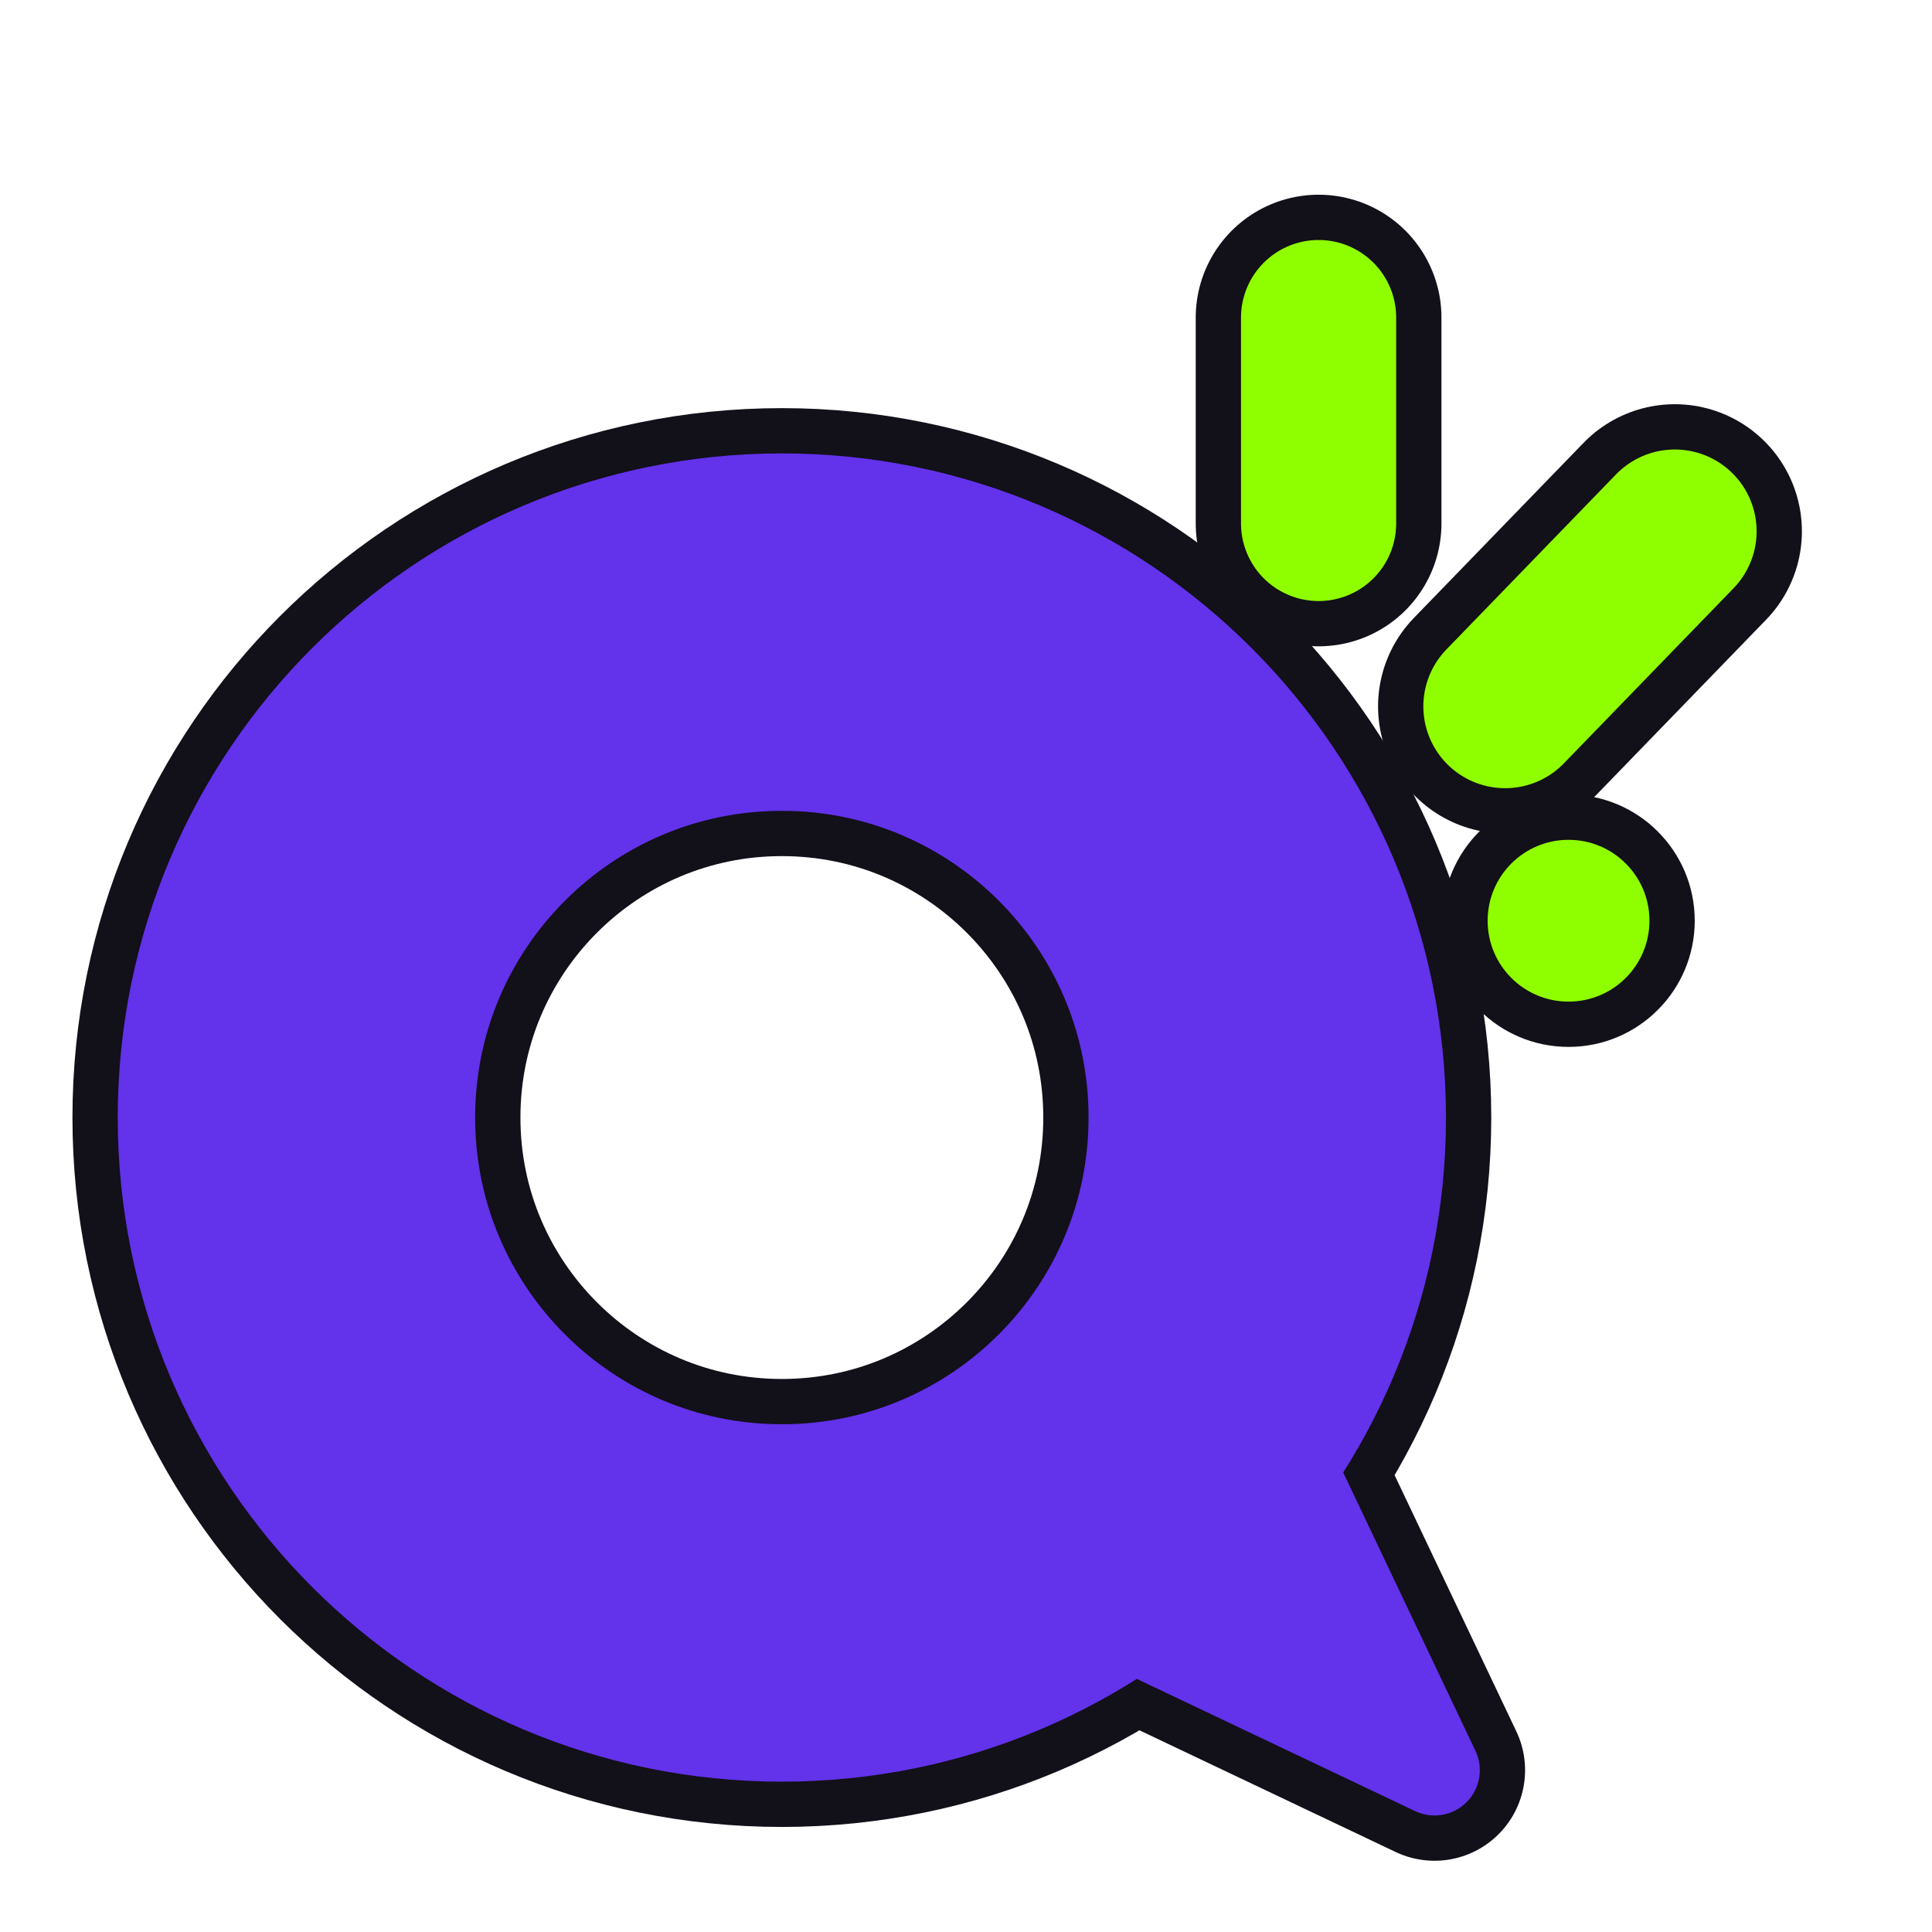
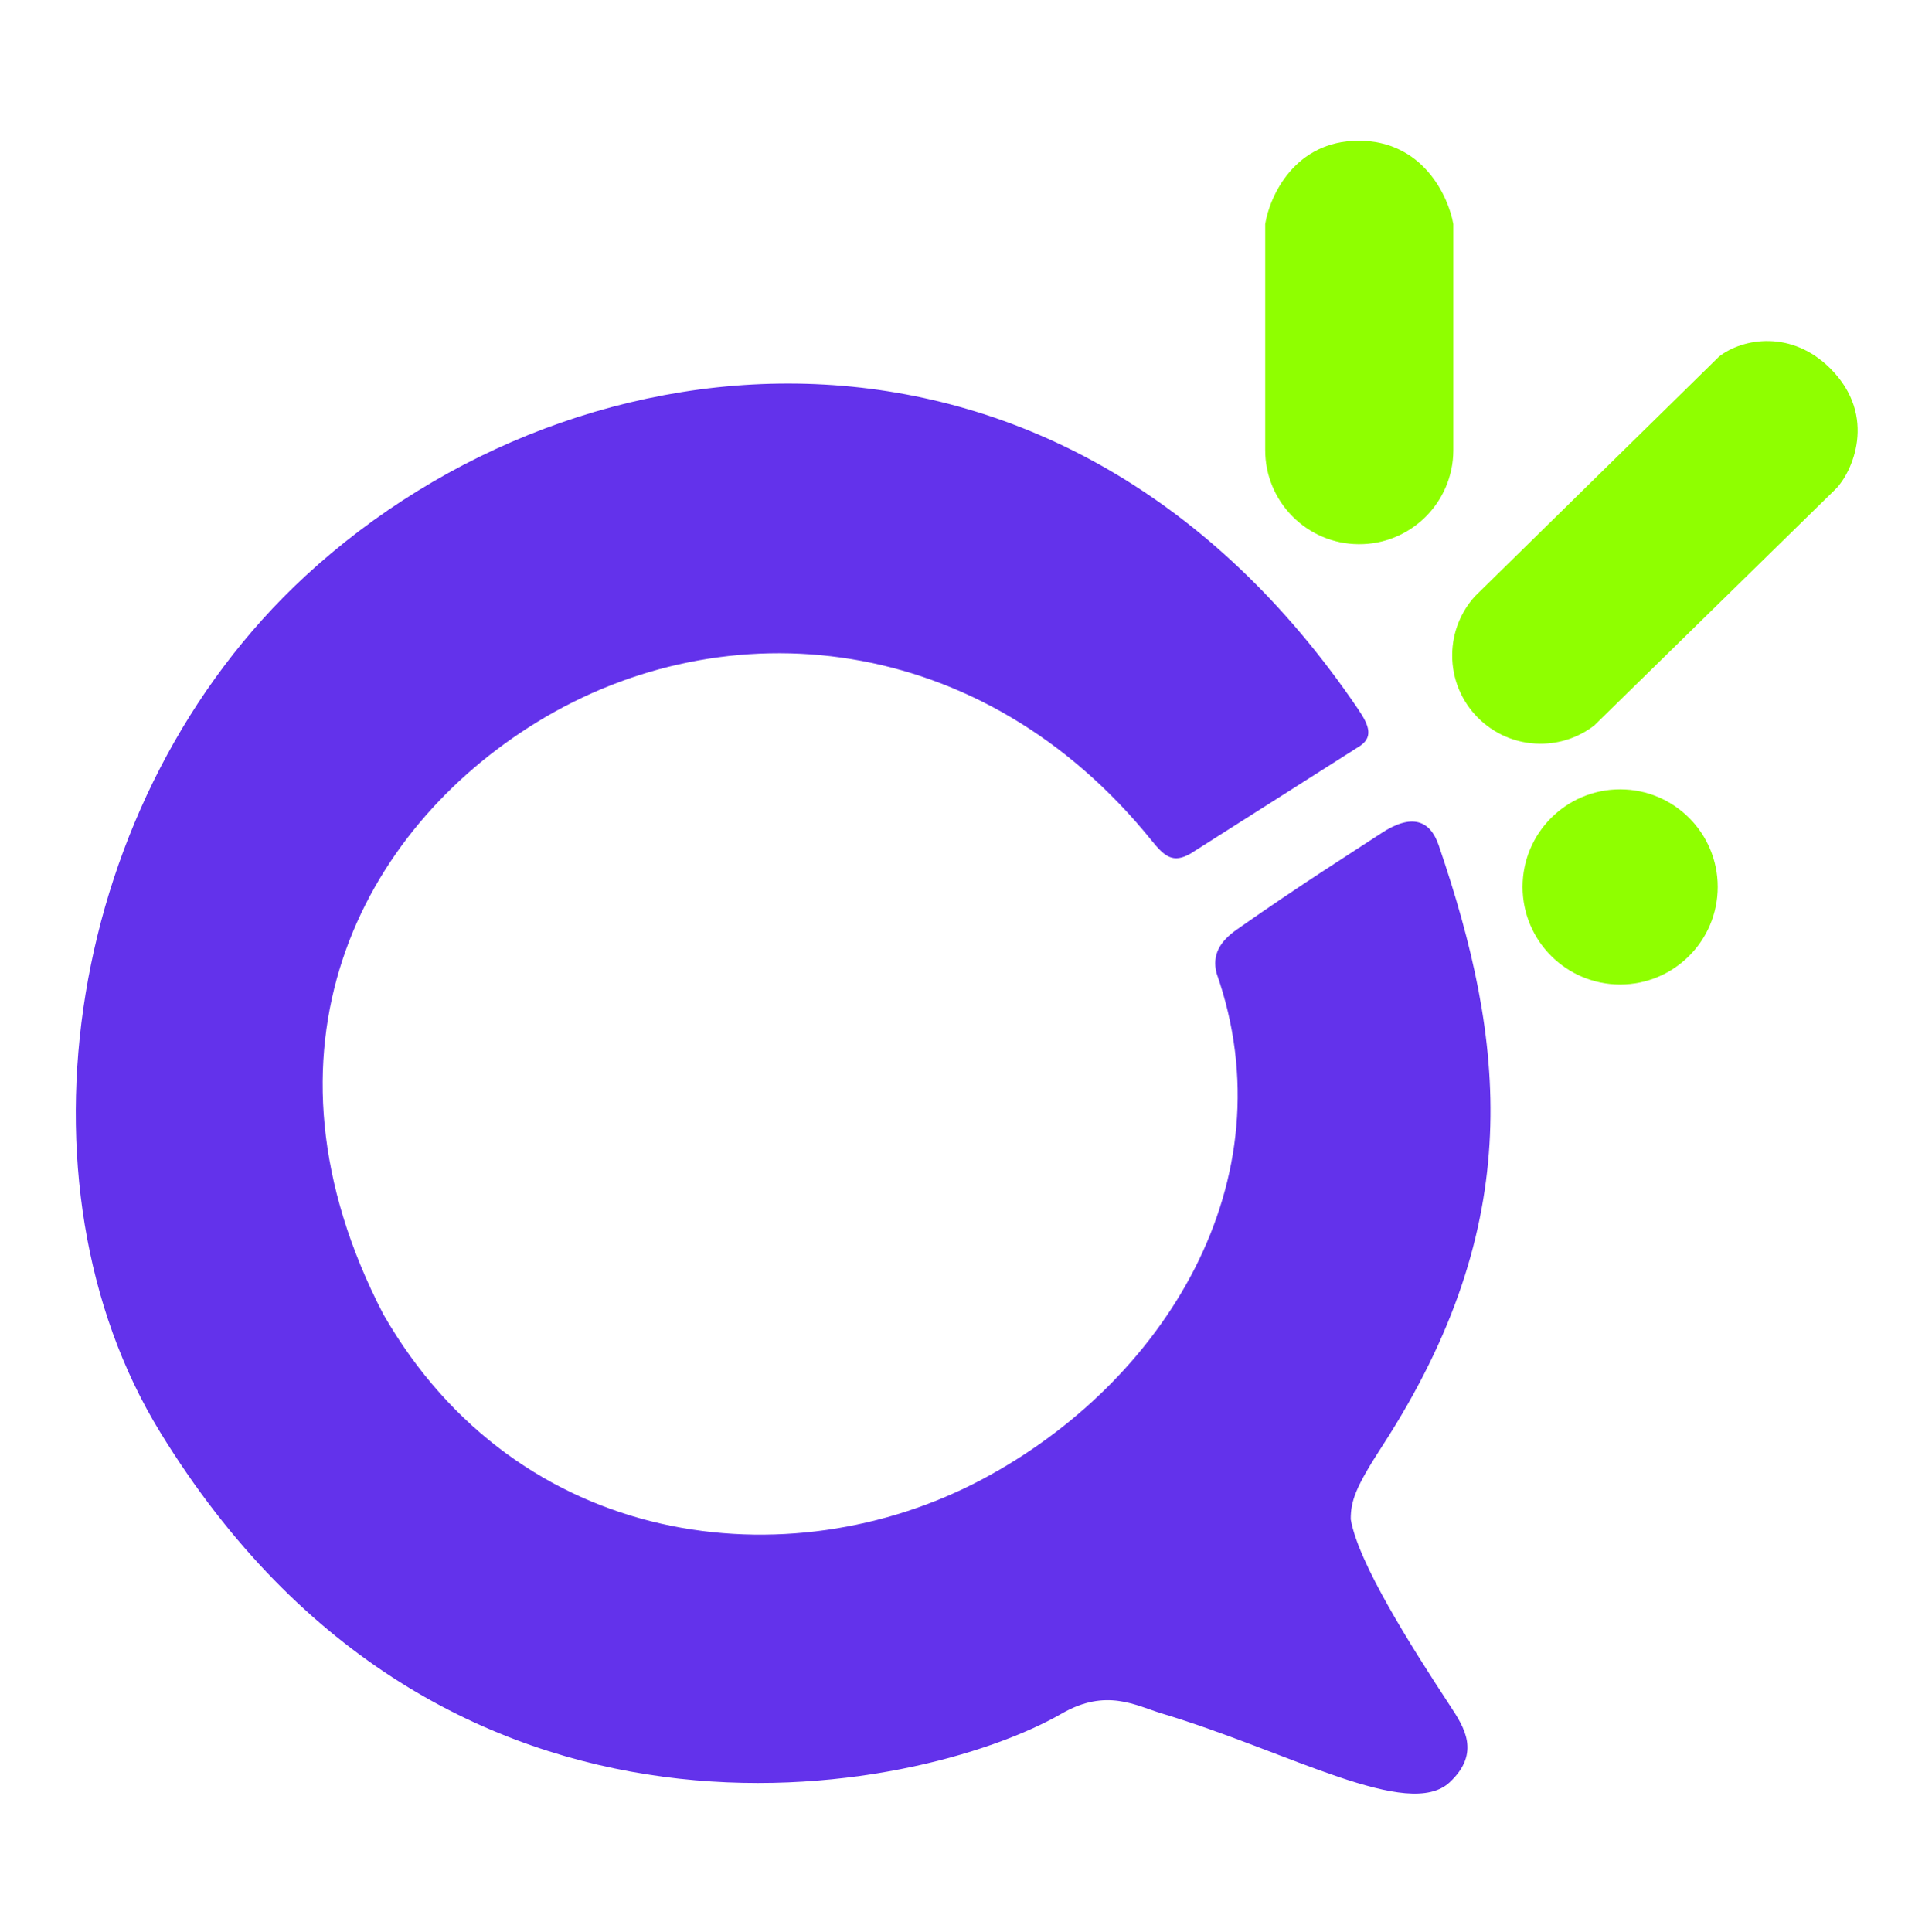
- <svg xmlns="http://www.w3.org/2000/svg" viewBox="0 0 32 32" fill="none">
-   <g stroke-linejoin="round" stroke-linecap="round">
-     <path d="M16.35 25.80 L23.76 29.32 L20.24 21.91 Z" fill="#121019" stroke="#121019" stroke-width="3" />
-     <circle cx="12.95" cy="18.51" r="8.04" stroke="#121019" stroke-width="7.42" />
-     <path d="M21.84 5.26 V8.67" stroke="#121019" stroke-width="4.07" />
-     <path d="M27.74 8.80 L24.93 11.70" stroke="#121019" stroke-width="4.21" />
-     <circle cx="25.98" cy="15.25" r="2.09" fill="#121019" />
-   </g>
-   <g stroke-linejoin="round" stroke-linecap="round">
-     <path d="M16.35 25.80 L23.76 29.32 L20.24 21.91 Z" fill="#6332EB" stroke="#6332EB" stroke-width="1.5" />
-     <circle cx="12.95" cy="18.51" r="8.04" stroke="#6332EB" stroke-width="5.92" />
-     <path d="M21.84 5.26 V8.67" stroke="#8FFF00" stroke-width="2.57" />
-     <path d="M27.74 8.80 L24.93 11.70" stroke="#8FFF00" stroke-width="2.71" />
-     <circle cx="25.98" cy="15.25" r="1.34" fill="#8FFF00" />
-   </g>
+ <svg xmlns="http://www.w3.org/2000/svg" viewBox="463 238 1043 1043" fill="none">
+   <style>
+     .b{fill:#6332EB}
+     @media (prefers-color-scheme:light){.b{fill:#121019}}
+     @media (prefers-color-scheme:dark){.b{fill:#A8A4BC}}
+   </style>
+   <path class="b" d="M1246 1159C1225 1127 1196.5 1082 1192.5 1058.5C1192.5 1048.45 1195.23 1041 1209.5 1019C1288 898 1276 800 1240 694.5C1235.39 681 1225.5 677.134 1209 688C1190.23 700.36 1167.04 714.735 1131 740C1122 746.31 1117.5 753.5 1120 763.5C1159.5 875.931 1091.66 984.722 993.5 1036.92C889.103 1092.44 743 1075 670 947.776C596 805 657.681 686.49 753 627.997C854.896 565.468 993.5 578.5 1085 692C1091.87 700.523 1096.5 704.485 1106 699L1196.5 641.5C1205 636.5 1202.6 630 1196.5 621C1037.5 386.5 776.404 412.051 628 549C498.441 668.558 467 877 549.5 1011.5C702.279 1260.58 959 1208 1036.5 1163.41C1060.54 1149.58 1076.48 1159.2 1090.5 1163.41C1159 1184 1223.67 1221.5 1246 1200.5C1262.84 1184.66 1253.72 1170.76 1246.21 1159.32L1246 1159Z" />
+   <circle cx="1338" cy="717" r="52.697" fill="#8FFF00" />
+   <path d="M1247.29 591.69C1247.13 618.028 1268.35 639.508 1294.69 639.667C1305.71 639.734 1315.89 636.055 1324 629.824L1454.5 502C1463 493.5 1477.5 463 1451.5 437C1430.7 416.2 1404.5 420.5 1391.5 430.5L1259.6 560C1252.01 568.388 1247.36 579.49 1247.29 591.69Z" fill="#8FFF00" />
+   <path d="M1196.79 531.901C1224.85 532.071 1247.73 509.466 1247.9 481.411L1247.9 359C1245.29 344 1231.43 314 1196.79 314C1162.16 314 1148.7 344 1146.3 359L1146.3 480.797C1146.13 508.852 1168.74 531.732 1196.79 531.901Z" fill="#8FFF00" />
</svg>
